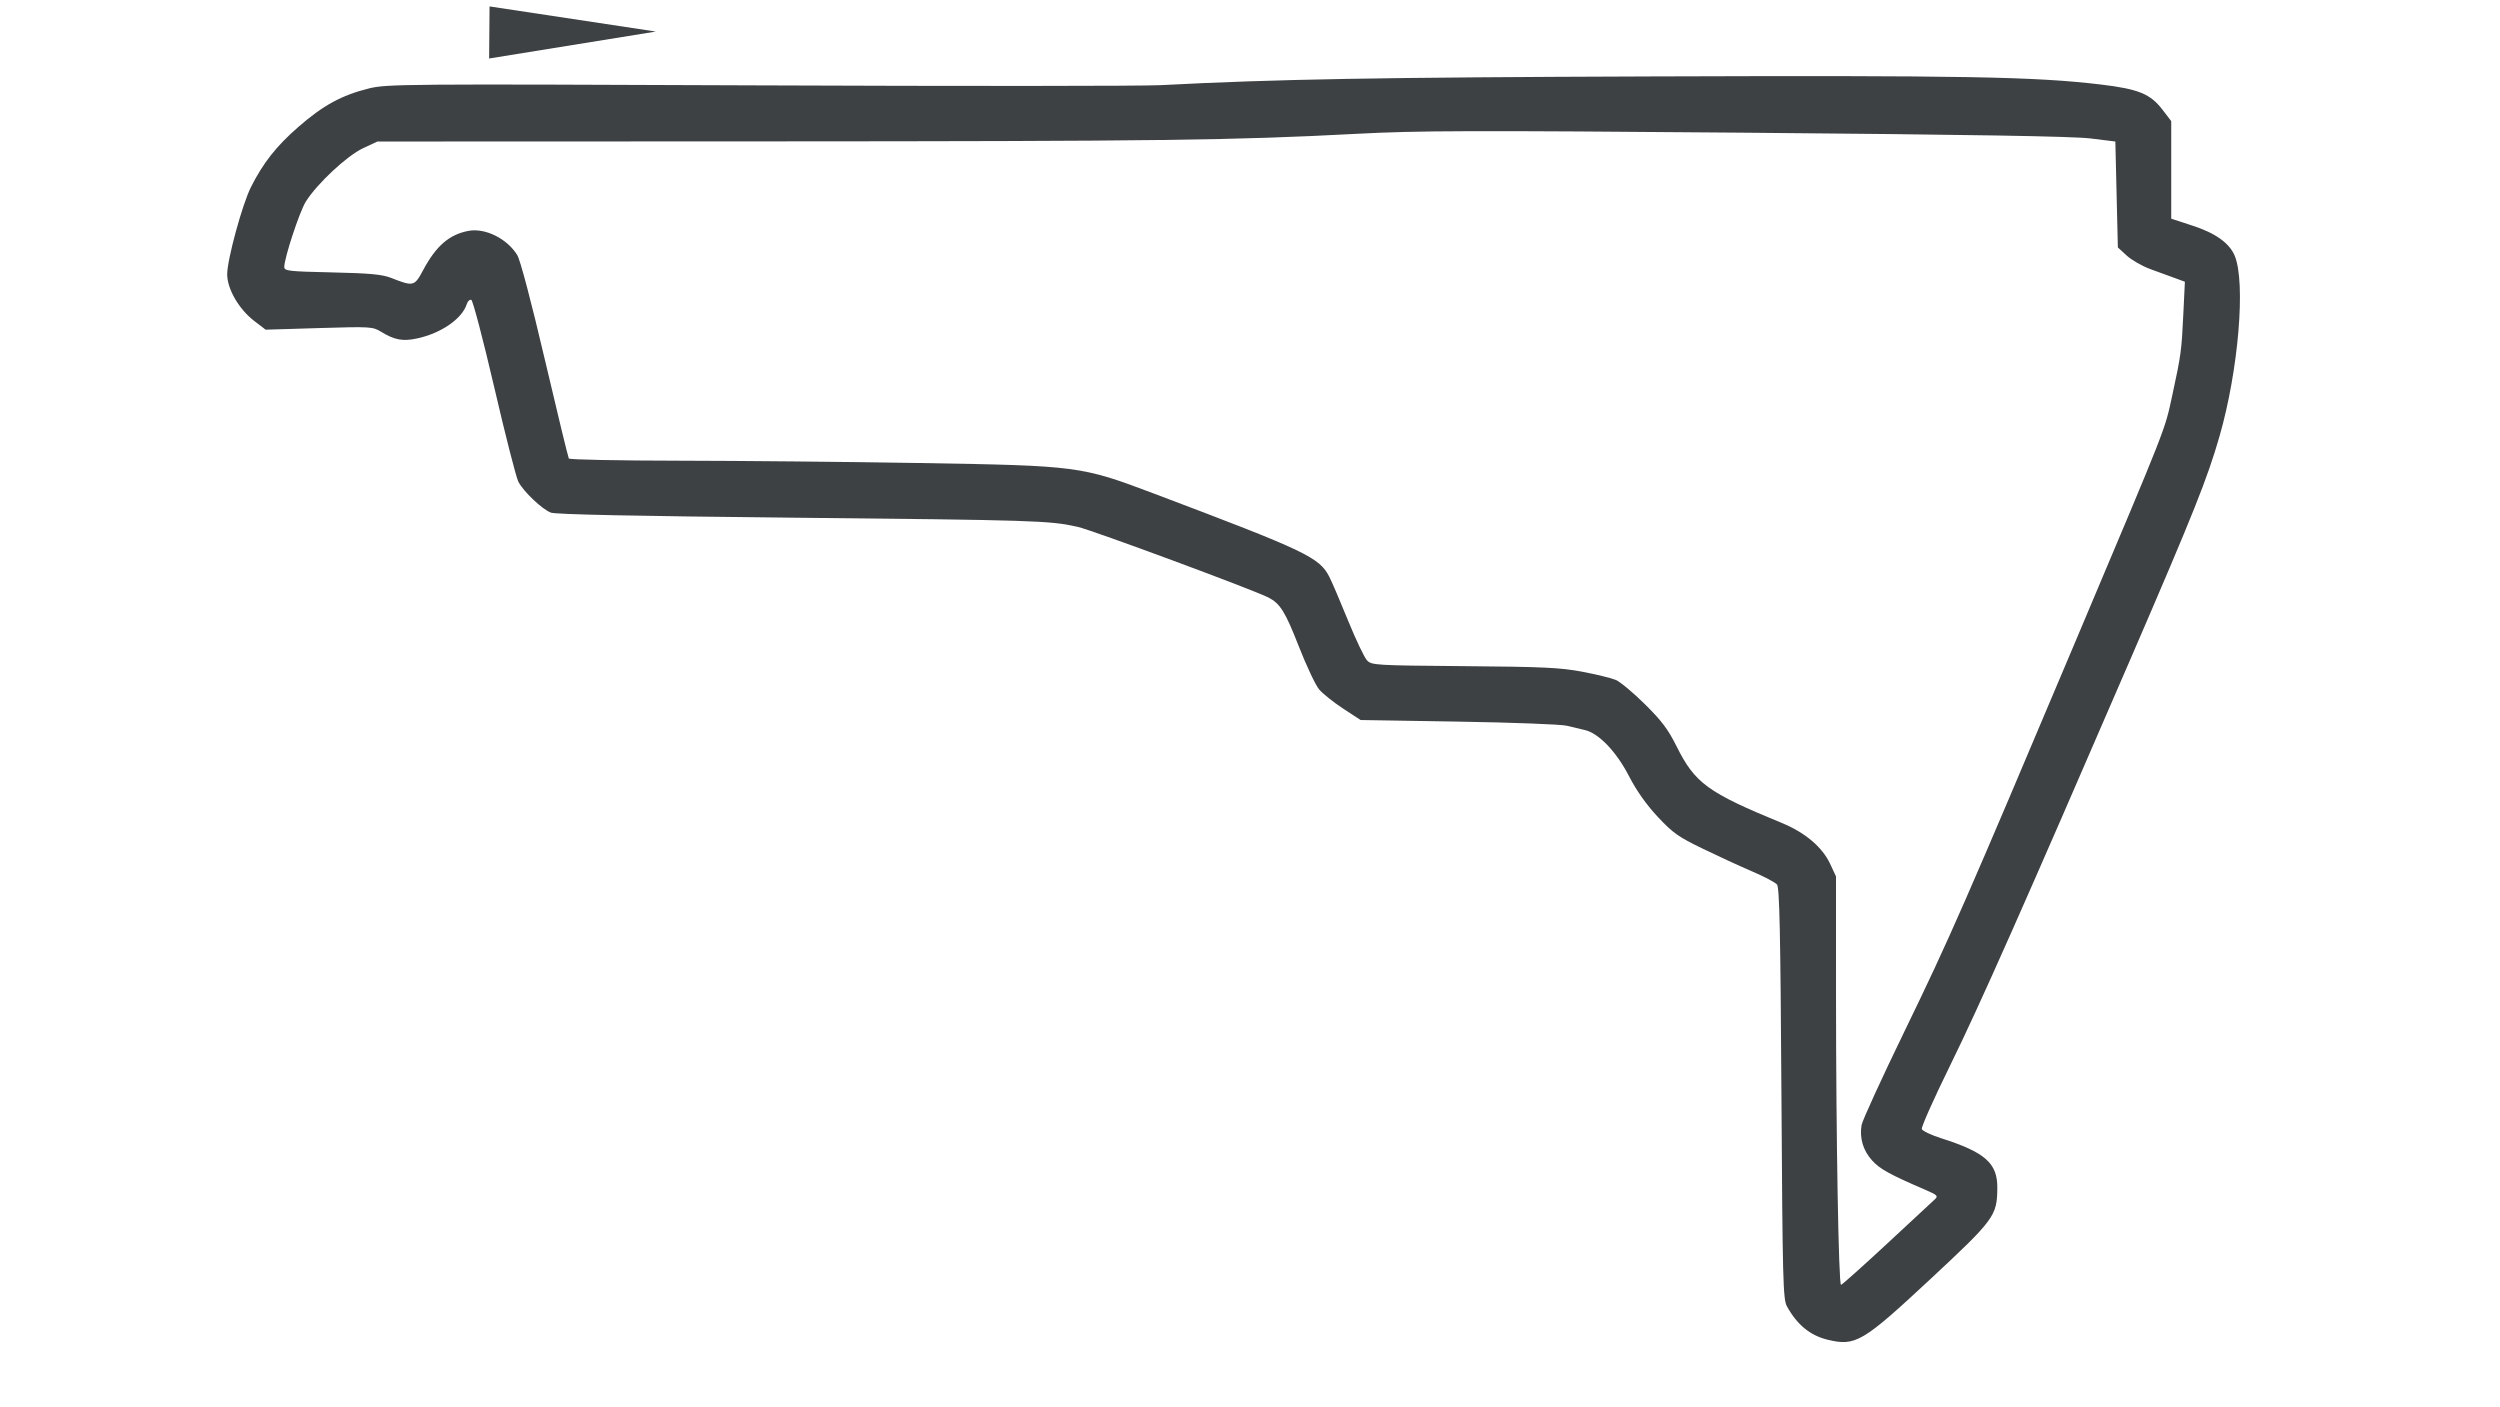
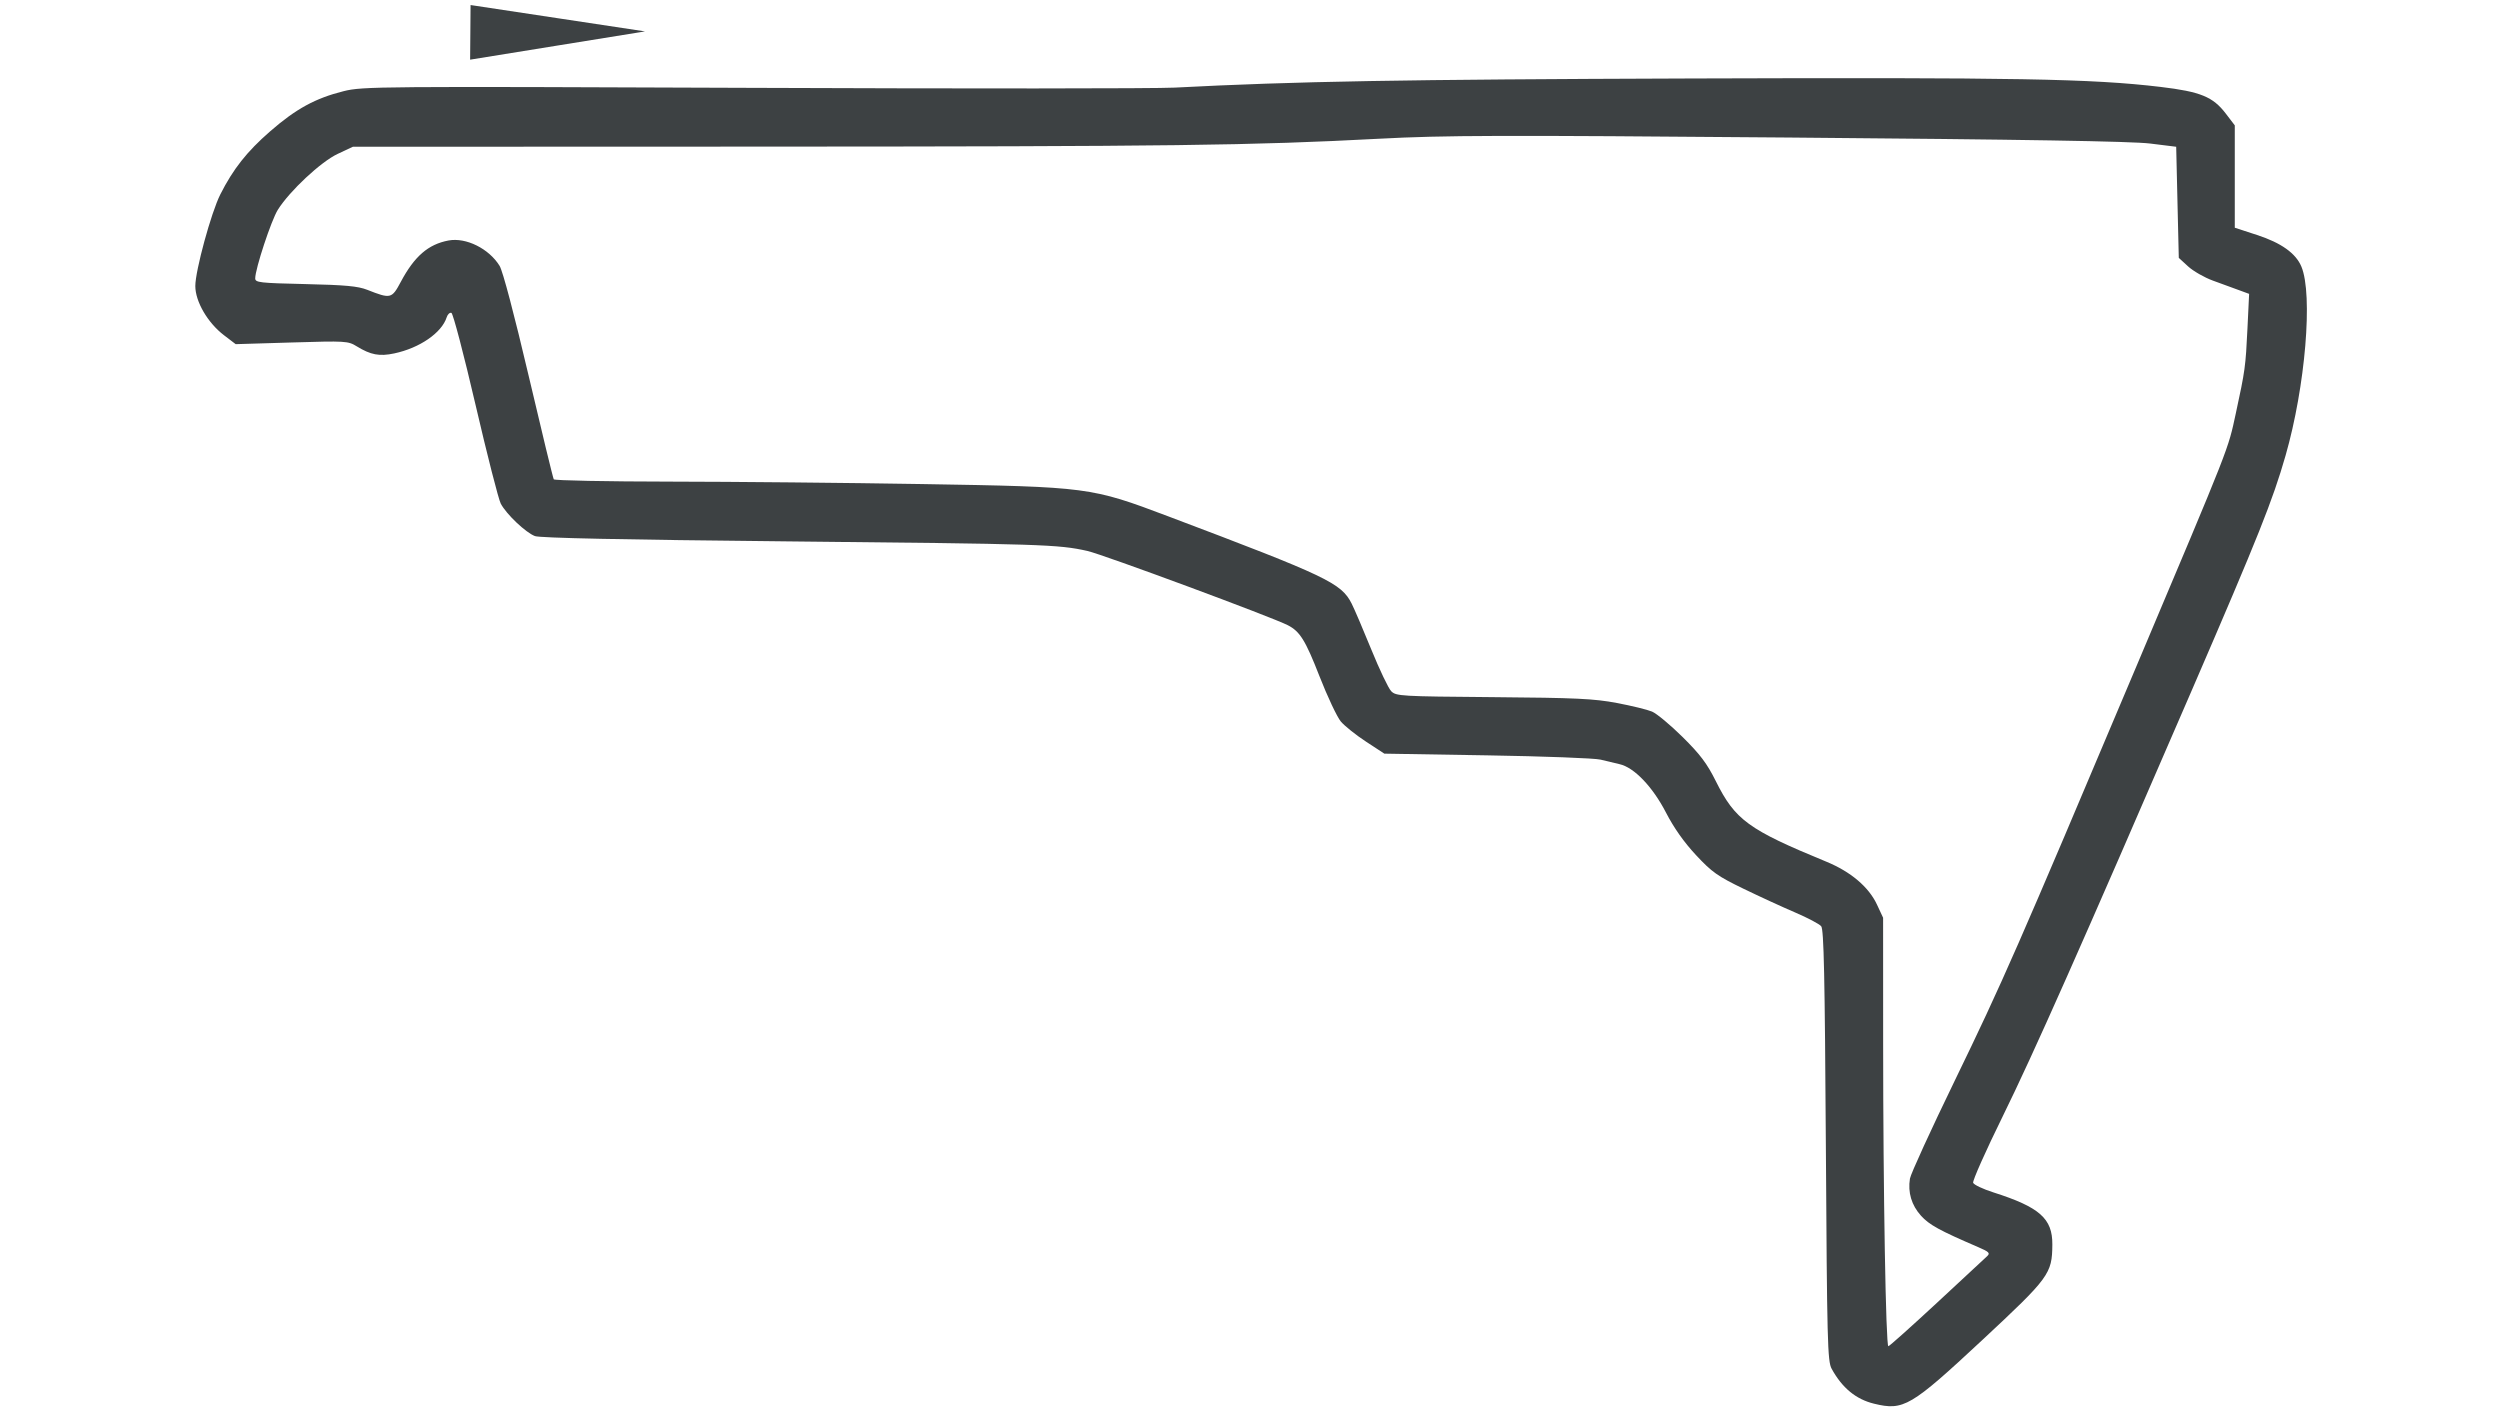
<svg xmlns="http://www.w3.org/2000/svg" width="128" height="72" viewBox="0 0 128 72" fill="none">
-   <path d="M93.561 68.59C92.677 68.375 92.003 67.819 91.49 66.882C91.291 66.518 91.267 65.586 91.209 55.984C91.159 47.684 91.111 45.443 90.982 45.287C90.892 45.179 90.32 44.877 89.71 44.617C89.101 44.356 87.962 43.832 87.179 43.452C85.926 42.845 85.649 42.648 84.873 41.818C84.29 41.193 83.792 40.489 83.405 39.739C82.754 38.478 81.85 37.536 81.139 37.377C80.909 37.326 80.493 37.227 80.213 37.157C79.933 37.087 77.445 36.992 74.683 36.947L69.662 36.865L68.766 36.279C68.274 35.956 67.721 35.514 67.538 35.297C67.355 35.079 66.883 34.078 66.49 33.072C65.808 31.328 65.542 30.901 64.95 30.596C64.179 30.2 55.928 27.143 55.17 26.973C53.749 26.653 53.001 26.63 40.474 26.504C32.49 26.424 28.454 26.34 28.207 26.247C27.756 26.077 26.81 25.178 26.539 24.663C26.429 24.454 25.875 22.285 25.308 19.842C24.741 17.4 24.21 15.38 24.13 15.353C24.049 15.326 23.946 15.422 23.901 15.566C23.66 16.325 22.582 17.068 21.339 17.332C20.617 17.485 20.194 17.405 19.513 16.988C19.082 16.724 18.981 16.718 16.335 16.797L13.602 16.88L13.03 16.443C12.236 15.838 11.632 14.8 11.632 14.042C11.632 13.292 12.407 10.451 12.852 9.572C13.479 8.331 14.148 7.483 15.277 6.498C16.543 5.394 17.49 4.877 18.877 4.531C19.795 4.302 20.549 4.296 38.765 4.371C49.179 4.414 58.475 4.409 59.422 4.36C65.32 4.053 70.516 3.961 84.597 3.913C100.528 3.859 104.184 3.925 107.544 4.325C109.494 4.557 110.1 4.805 110.726 5.625L111.167 6.202V8.7V11.198L112.254 11.552C113.431 11.935 114.145 12.444 114.417 13.094C114.987 14.46 114.612 18.948 113.644 22.32C113.016 24.508 112.327 26.233 109.105 33.687C103.633 46.348 101.337 51.522 99.843 54.559C99.011 56.251 98.36 57.713 98.397 57.809C98.434 57.905 98.876 58.115 99.381 58.276C101.643 58.997 102.273 59.554 102.263 60.825C102.251 62.252 102.119 62.432 98.834 65.492C95.351 68.735 95.001 68.941 93.561 68.59ZM96.622 63.673C97.875 62.512 98.982 61.484 99.082 61.389C99.239 61.24 99.175 61.177 98.637 60.945C96.757 60.136 96.253 59.859 95.852 59.416C95.39 58.905 95.203 58.277 95.312 57.605C95.349 57.378 96.336 55.222 97.505 52.813C99.827 48.028 100.516 46.456 106.363 32.606C110.997 21.63 110.825 22.07 111.22 20.244C111.668 18.175 111.696 17.97 111.785 16.111L111.866 14.425L111.357 14.238C111.078 14.136 110.511 13.929 110.098 13.778C109.685 13.628 109.141 13.317 108.89 13.087L108.434 12.669L108.37 9.957L108.306 7.246L107.035 7.089C106.145 6.978 100.869 6.891 89.429 6.795C75.205 6.677 72.618 6.684 69.408 6.854C63.162 7.183 59.404 7.231 39.026 7.239L19.322 7.246L18.578 7.594C17.764 7.976 16.235 9.403 15.659 10.32C15.338 10.832 14.555 13.206 14.555 13.668C14.555 13.873 14.77 13.898 17.002 13.947C18.947 13.991 19.567 14.049 20.021 14.227C21.169 14.678 21.218 14.667 21.661 13.837C22.326 12.59 23 12.006 23.99 11.82C24.843 11.661 25.963 12.217 26.483 13.059C26.637 13.31 27.2 15.438 27.899 18.423C28.537 21.144 29.089 23.418 29.124 23.476C29.16 23.534 31.717 23.584 34.807 23.588C37.896 23.592 43.427 23.646 47.098 23.707C55.225 23.843 55.341 23.858 59.111 25.282C66.871 28.212 67.553 28.536 68.064 29.538C68.194 29.792 68.626 30.801 69.024 31.78C69.422 32.759 69.859 33.674 69.995 33.814C70.231 34.058 70.434 34.07 74.973 34.107C79.013 34.139 79.895 34.181 81.009 34.392C81.727 34.528 82.499 34.716 82.725 34.811C82.952 34.906 83.623 35.465 84.217 36.053C85.076 36.902 85.408 37.343 85.837 38.205C86.784 40.104 87.426 40.572 91.232 42.137C92.424 42.627 93.304 43.373 93.705 44.233L94.003 44.873L94.004 51.039C94.006 58.239 94.137 65.785 94.26 65.785C94.307 65.785 95.37 64.835 96.622 63.673H96.622Z" fill="#3D4143" />
-   <path d="M25.043 2.995L25.054 1.662L25.065 0.329L29.323 0.972L33.58 1.616L29.312 2.305L25.043 2.995Z" fill="#3D4143" />
+   <path d="M95.951 71.869C95.024 71.644 94.317 71.06 93.779 70.078C93.57 69.696 93.545 68.719 93.484 58.645C93.431 49.937 93.381 47.587 93.245 47.423C93.151 47.309 92.551 46.993 91.912 46.719C91.273 46.446 90.078 45.897 89.256 45.498C87.942 44.861 87.65 44.655 86.837 43.783C86.225 43.128 85.703 42.389 85.297 41.602C84.614 40.28 83.666 39.291 82.92 39.125C82.679 39.071 82.241 38.967 81.948 38.893C81.655 38.82 79.044 38.721 76.147 38.674L70.879 38.587L69.94 37.972C69.423 37.634 68.843 37.17 68.651 36.942C68.459 36.714 67.964 35.664 67.551 34.608C66.836 32.778 66.557 32.33 65.936 32.011C65.127 31.595 56.471 28.388 55.676 28.209C54.185 27.875 53.401 27.849 40.259 27.718C31.883 27.634 27.648 27.545 27.39 27.448C26.916 27.27 25.923 26.327 25.639 25.786C25.524 25.567 24.943 23.291 24.348 20.729C23.753 18.167 23.197 16.047 23.112 16.019C23.028 15.991 22.919 16.092 22.871 16.243C22.619 17.039 21.488 17.819 20.184 18.095C19.427 18.256 18.983 18.172 18.268 17.734C17.816 17.457 17.71 17.451 14.934 17.535L12.067 17.621L11.467 17.163C10.634 16.528 10 15.439 10 14.644C10 13.857 10.813 10.877 11.28 9.954C11.938 8.653 12.64 7.763 13.825 6.73C15.153 5.572 16.146 5.029 17.602 4.666C18.564 4.426 19.355 4.42 38.465 4.498C49.391 4.543 59.143 4.538 60.137 4.486C66.324 4.165 71.775 4.068 86.547 4.018C103.26 3.962 107.096 4.03 110.621 4.45C112.666 4.694 113.302 4.954 113.959 5.814L114.421 6.419V9.04V11.66L115.562 12.032C116.797 12.434 117.546 12.968 117.831 13.649C118.43 15.082 118.035 19.791 117.02 23.328C116.361 25.624 115.639 27.434 112.259 35.253C106.518 48.536 104.109 53.964 102.542 57.15C101.669 58.925 100.986 60.459 101.025 60.559C101.063 60.66 101.528 60.88 102.057 61.049C104.43 61.806 105.091 62.39 105.08 63.723C105.068 65.221 104.929 65.409 101.483 68.619C97.829 72.022 97.463 72.237 95.951 71.869V71.869ZM99.163 66.712C100.477 65.493 101.638 64.415 101.744 64.315C101.908 64.159 101.841 64.093 101.277 63.85C99.304 63.001 98.775 62.711 98.355 62.245C97.871 61.709 97.674 61.05 97.789 60.345C97.827 60.107 98.862 57.845 100.089 55.318C102.525 50.298 103.248 48.65 109.382 34.12C114.244 22.605 114.062 23.066 114.477 21.15C114.947 18.98 114.977 18.764 115.07 16.814L115.155 15.046L114.621 14.85C114.328 14.742 113.733 14.525 113.3 14.367C112.867 14.21 112.297 13.883 112.033 13.642L111.554 13.203L111.487 10.359L111.421 7.514L110.087 7.349C109.153 7.234 103.618 7.141 91.617 7.042C76.695 6.917 73.98 6.925 70.612 7.103C64.061 7.449 60.117 7.499 38.739 7.507L18.068 7.514L17.288 7.88C16.433 8.28 14.83 9.777 14.226 10.739C13.889 11.276 13.067 13.767 13.067 14.252C13.067 14.467 13.293 14.492 15.634 14.545C17.675 14.591 18.325 14.651 18.802 14.838C20.005 15.312 20.058 15.299 20.522 14.429C21.22 13.12 21.927 12.508 22.965 12.313C23.86 12.146 25.036 12.73 25.58 13.613C25.743 13.876 26.332 16.109 27.067 19.24C27.736 22.095 28.314 24.48 28.352 24.541C28.389 24.602 31.072 24.655 34.313 24.659C37.554 24.663 43.357 24.719 47.208 24.784C55.733 24.926 55.855 24.942 59.81 26.435C67.952 29.51 68.667 29.85 69.203 30.901C69.339 31.168 69.792 32.226 70.21 33.253C70.628 34.28 71.086 35.24 71.228 35.387C71.476 35.642 71.689 35.655 76.451 35.694C80.689 35.728 81.615 35.772 82.784 35.993C83.537 36.135 84.347 36.333 84.584 36.433C84.821 36.532 85.525 37.118 86.149 37.735C87.05 38.626 87.398 39.089 87.849 39.993C88.841 41.985 89.515 42.476 93.508 44.118C94.759 44.632 95.682 45.415 96.102 46.317L96.415 46.989L96.417 53.457C96.418 61.011 96.555 68.927 96.684 68.927C96.734 68.927 97.849 67.93 99.163 66.712H99.163Z" fill="#3D4143" />
+   <path d="M24.07 3.055L24.082 1.656L24.093 0.258L28.56 0.933L33.026 1.608L28.548 2.331L24.07 3.055Z" fill="#3D4143" />
</svg>
